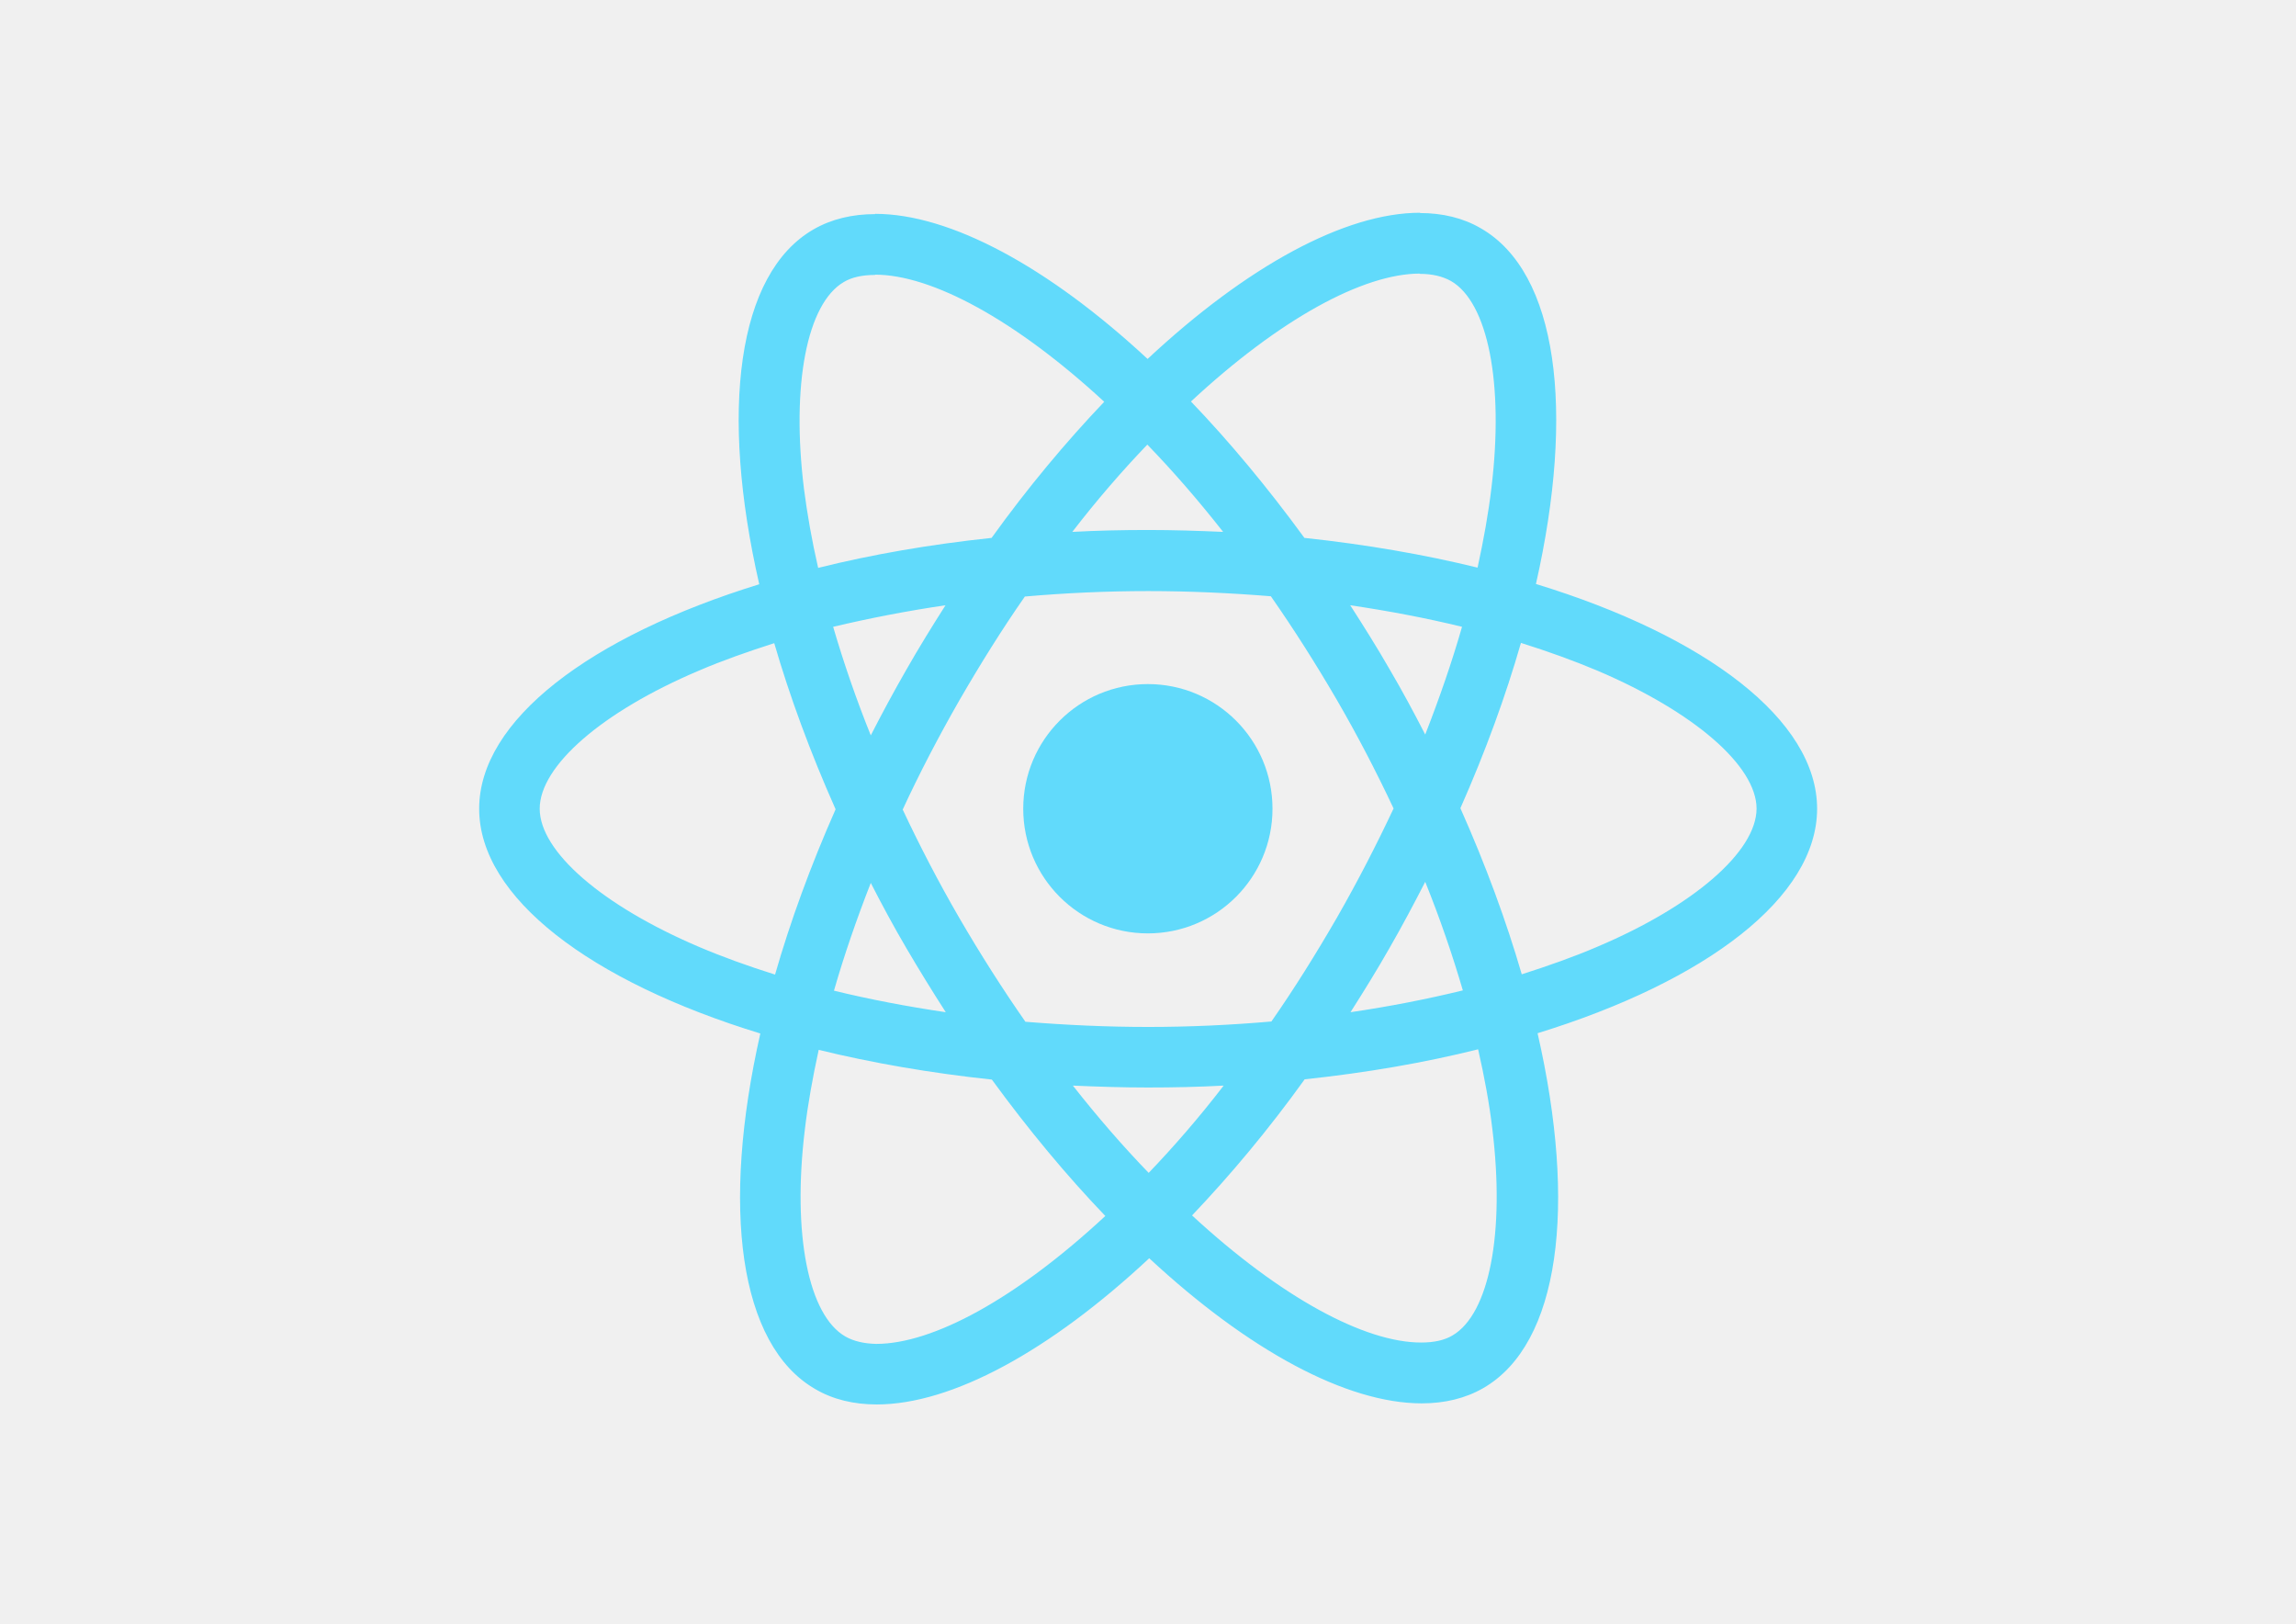
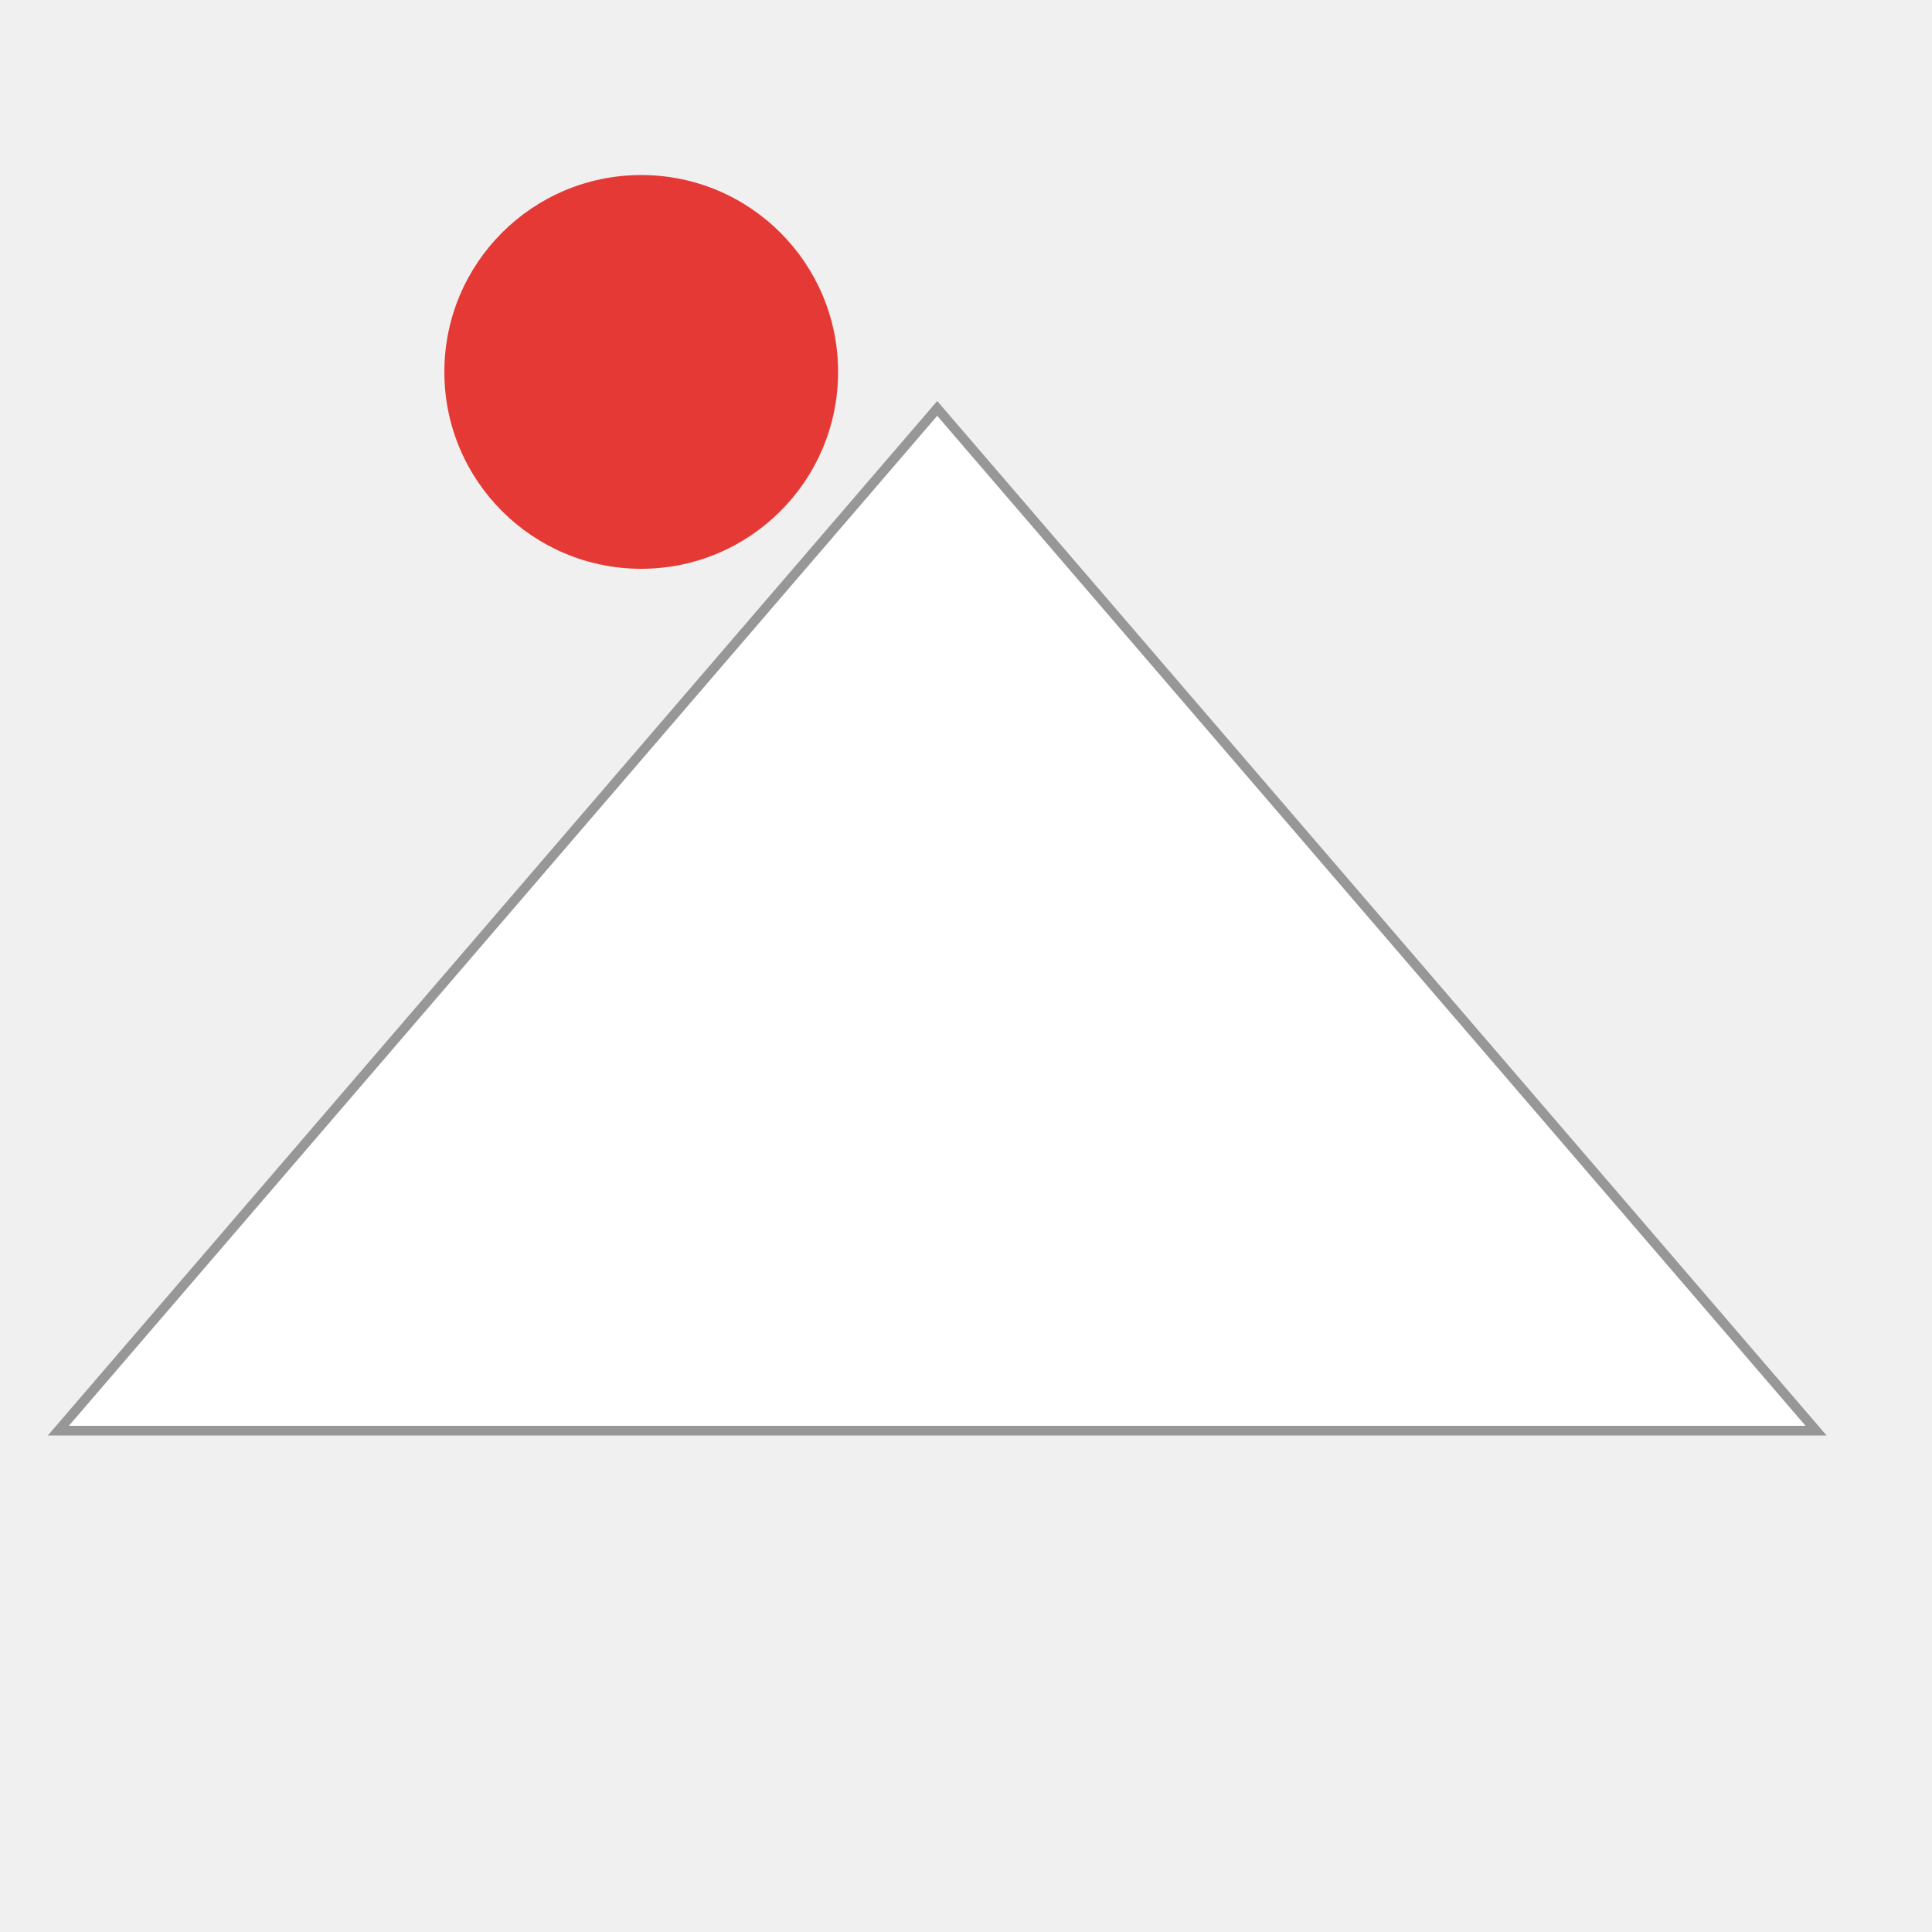
- <svg xmlns="http://www.w3.org/2000/svg" viewBox="0 0 841.9 595.3">
-   <g fill="#61DAFB">
-     <path d="M666.3 296.5c0-32.5-40.7-63.3-103.1-82.4 14.4-63.6 8-114.2-20.2-130.4-6.5-3.8-14.1-5.6-22.4-5.6v22.3c4.6 0 8.3.9 11.4 2.6 13.6 7.8 19.5 37.5 14.9 75.7-1.1 9.4-2.9 19.3-5.1 29.4-19.6-4.8-41-8.5-63.5-10.9-13.5-18.5-27.5-35.3-41.6-50 32.6-30.3 63.2-46.9 84-46.9V78c-27.5 0-63.5 19.6-99.9 53.6-36.4-33.8-72.4-53.2-99.9-53.2v22.3c20.7 0 51.4 16.5 84 46.6-14 14.7-28 31.4-41.3 49.9-22.6 2.4-44 6.1-63.6 11-2.3-10-4-19.7-5.2-29-4.7-38.2 1.1-67.9 14.6-75.8 3-1.8 6.9-2.6 11.5-2.6V78.5c-8.4 0-16 1.8-22.6 5.6-28.1 16.2-34.4 66.7-19.9 130.1-62.2 19.2-102.7 49.9-102.7 82.3 0 32.5 40.7 63.3 103.1 82.4-14.4 63.6-8 114.2 20.2 130.4 6.5 3.8 14.1 5.6 22.5 5.6 27.5 0 63.5-19.6 99.9-53.6 36.4 33.8 72.4 53.2 99.9 53.2 8.4 0 16-1.8 22.6-5.6 28.1-16.2 34.4-66.7 19.9-130.1 62-19.1 102.5-49.9 102.5-82.3zm-130.2-66.7c-3.7 12.9-8.3 26.2-13.5 39.5-4.1-8-8.4-16-13.1-24-4.6-8-9.5-15.8-14.4-23.4 14.2 2.1 27.9 4.7 41 7.9zm-45.8 106.5c-7.8 13.5-15.8 26.3-24.1 38.2-14.9 1.3-30 2-45.2 2-15.1 0-30.2-.7-45-1.9-8.3-11.9-16.4-24.6-24.2-38-7.6-13.1-14.5-26.4-20.8-39.8 6.2-13.4 13.2-26.8 20.7-39.9 7.8-13.5 15.8-26.3 24.1-38.2 14.9-1.3 30-2 45.2-2 15.1 0 30.2.7 45 1.9 8.3 11.9 16.4 24.6 24.2 38 7.6 13.1 14.5 26.4 20.8 39.8-6.3 13.4-13.2 26.8-20.7 39.9zm32.3-13c5.4 13.4 10 26.8 13.8 39.8-13.1 3.2-26.9 5.9-41.2 8 4.9-7.7 9.8-15.6 14.4-23.7 4.6-8 8.9-16.1 13-24.1zM421.2 430c-9.3-9.6-18.6-20.3-27.8-32 9 .4 18.2.7 27.5.7 9.4 0 18.7-.2 27.8-.7-9 11.7-18.3 22.4-27.5 32zm-74.4-58.9c-14.2-2.1-27.9-4.7-41-7.9 3.7-12.9 8.3-26.2 13.5-39.5 4.1 8 8.4 16 13.1 24 4.7 8 9.5 15.8 14.4 23.4zM420.7 163c9.3 9.6 18.6 20.3 27.8 32-9-.4-18.2-.7-27.5-.7-9.4 0-18.7.2-27.8.7 9-11.7 18.3-22.4 27.5-32zm-74 58.9c-4.9 7.7-9.8 15.6-14.4 23.7-4.6 8-8.9 16-13 24-5.4-13.4-10-26.8-13.8-39.8 13.1-3.1 26.9-5.8 41.2-7.9zm-90.5 125.2c-35.4-15.1-58.3-34.9-58.3-50.6 0-15.7 22.9-35.6 58.3-50.6 8.6-3.7 18-7 27.7-10.1 5.7 19.6 13.2 40 22.5 60.9-9.2 20.8-16.6 41.1-22.2 60.6-9.9-3.1-19.3-6.5-28-10.2zM310 490c-13.6-7.8-19.5-37.5-14.9-75.7 1.1-9.4 2.9-19.3 5.1-29.4 19.6 4.8 41 8.5 63.5 10.9 13.5 18.5 27.5 35.3 41.6 50-32.6 30.3-63.2 46.9-84 46.9-4.5-.1-8.3-1-11.3-2.7zm237.2-76.2c4.7 38.2-1.1 67.9-14.6 75.8-3 1.8-6.9 2.6-11.5 2.6-20.7 0-51.4-16.5-84-46.6 14-14.7 28-31.4 41.3-49.9 22.6-2.4 44-6.1 63.6-11 2.3 10.1 4.1 19.8 5.2 29.1zm38.5-66.7c-8.6 3.7-18 7-27.7 10.1-5.7-19.6-13.2-40-22.5-60.9 9.2-20.8 16.6-41.1 22.2-60.6 9.9 3.1 19.3 6.5 28.1 10.2 35.4 15.1 58.3 34.9 58.3 50.6-.1 15.7-23 35.6-58.4 50.6zM320.8 78.4z" />
-     <circle cx="420.9" cy="296.5" r="45.7" />
-     <path d="M520.5 78.1z" />
-   </g>
+ <svg xmlns="http://www.w3.org/2000/svg" version="1.1" id="Layer_1" x="0px" y="0px" viewBox="0 0 100 100" style="enable-background:new 0 0 100 100;" xml:space="preserve">
+   <style type="text/css">
+ 	.st0{fill:#FFFFFF;stroke:#979797;stroke-width:0.5;stroke-miterlimit:10;}
+ 	.st1{fill:#E53935;}
+ </style>
+   <polygon class="st0" points="48.51,21.14 3.02,74.05 94,74.05 " />
+   <circle class="st1" cx="33.19" cy="19.25" r="10.19" />
</svg>
